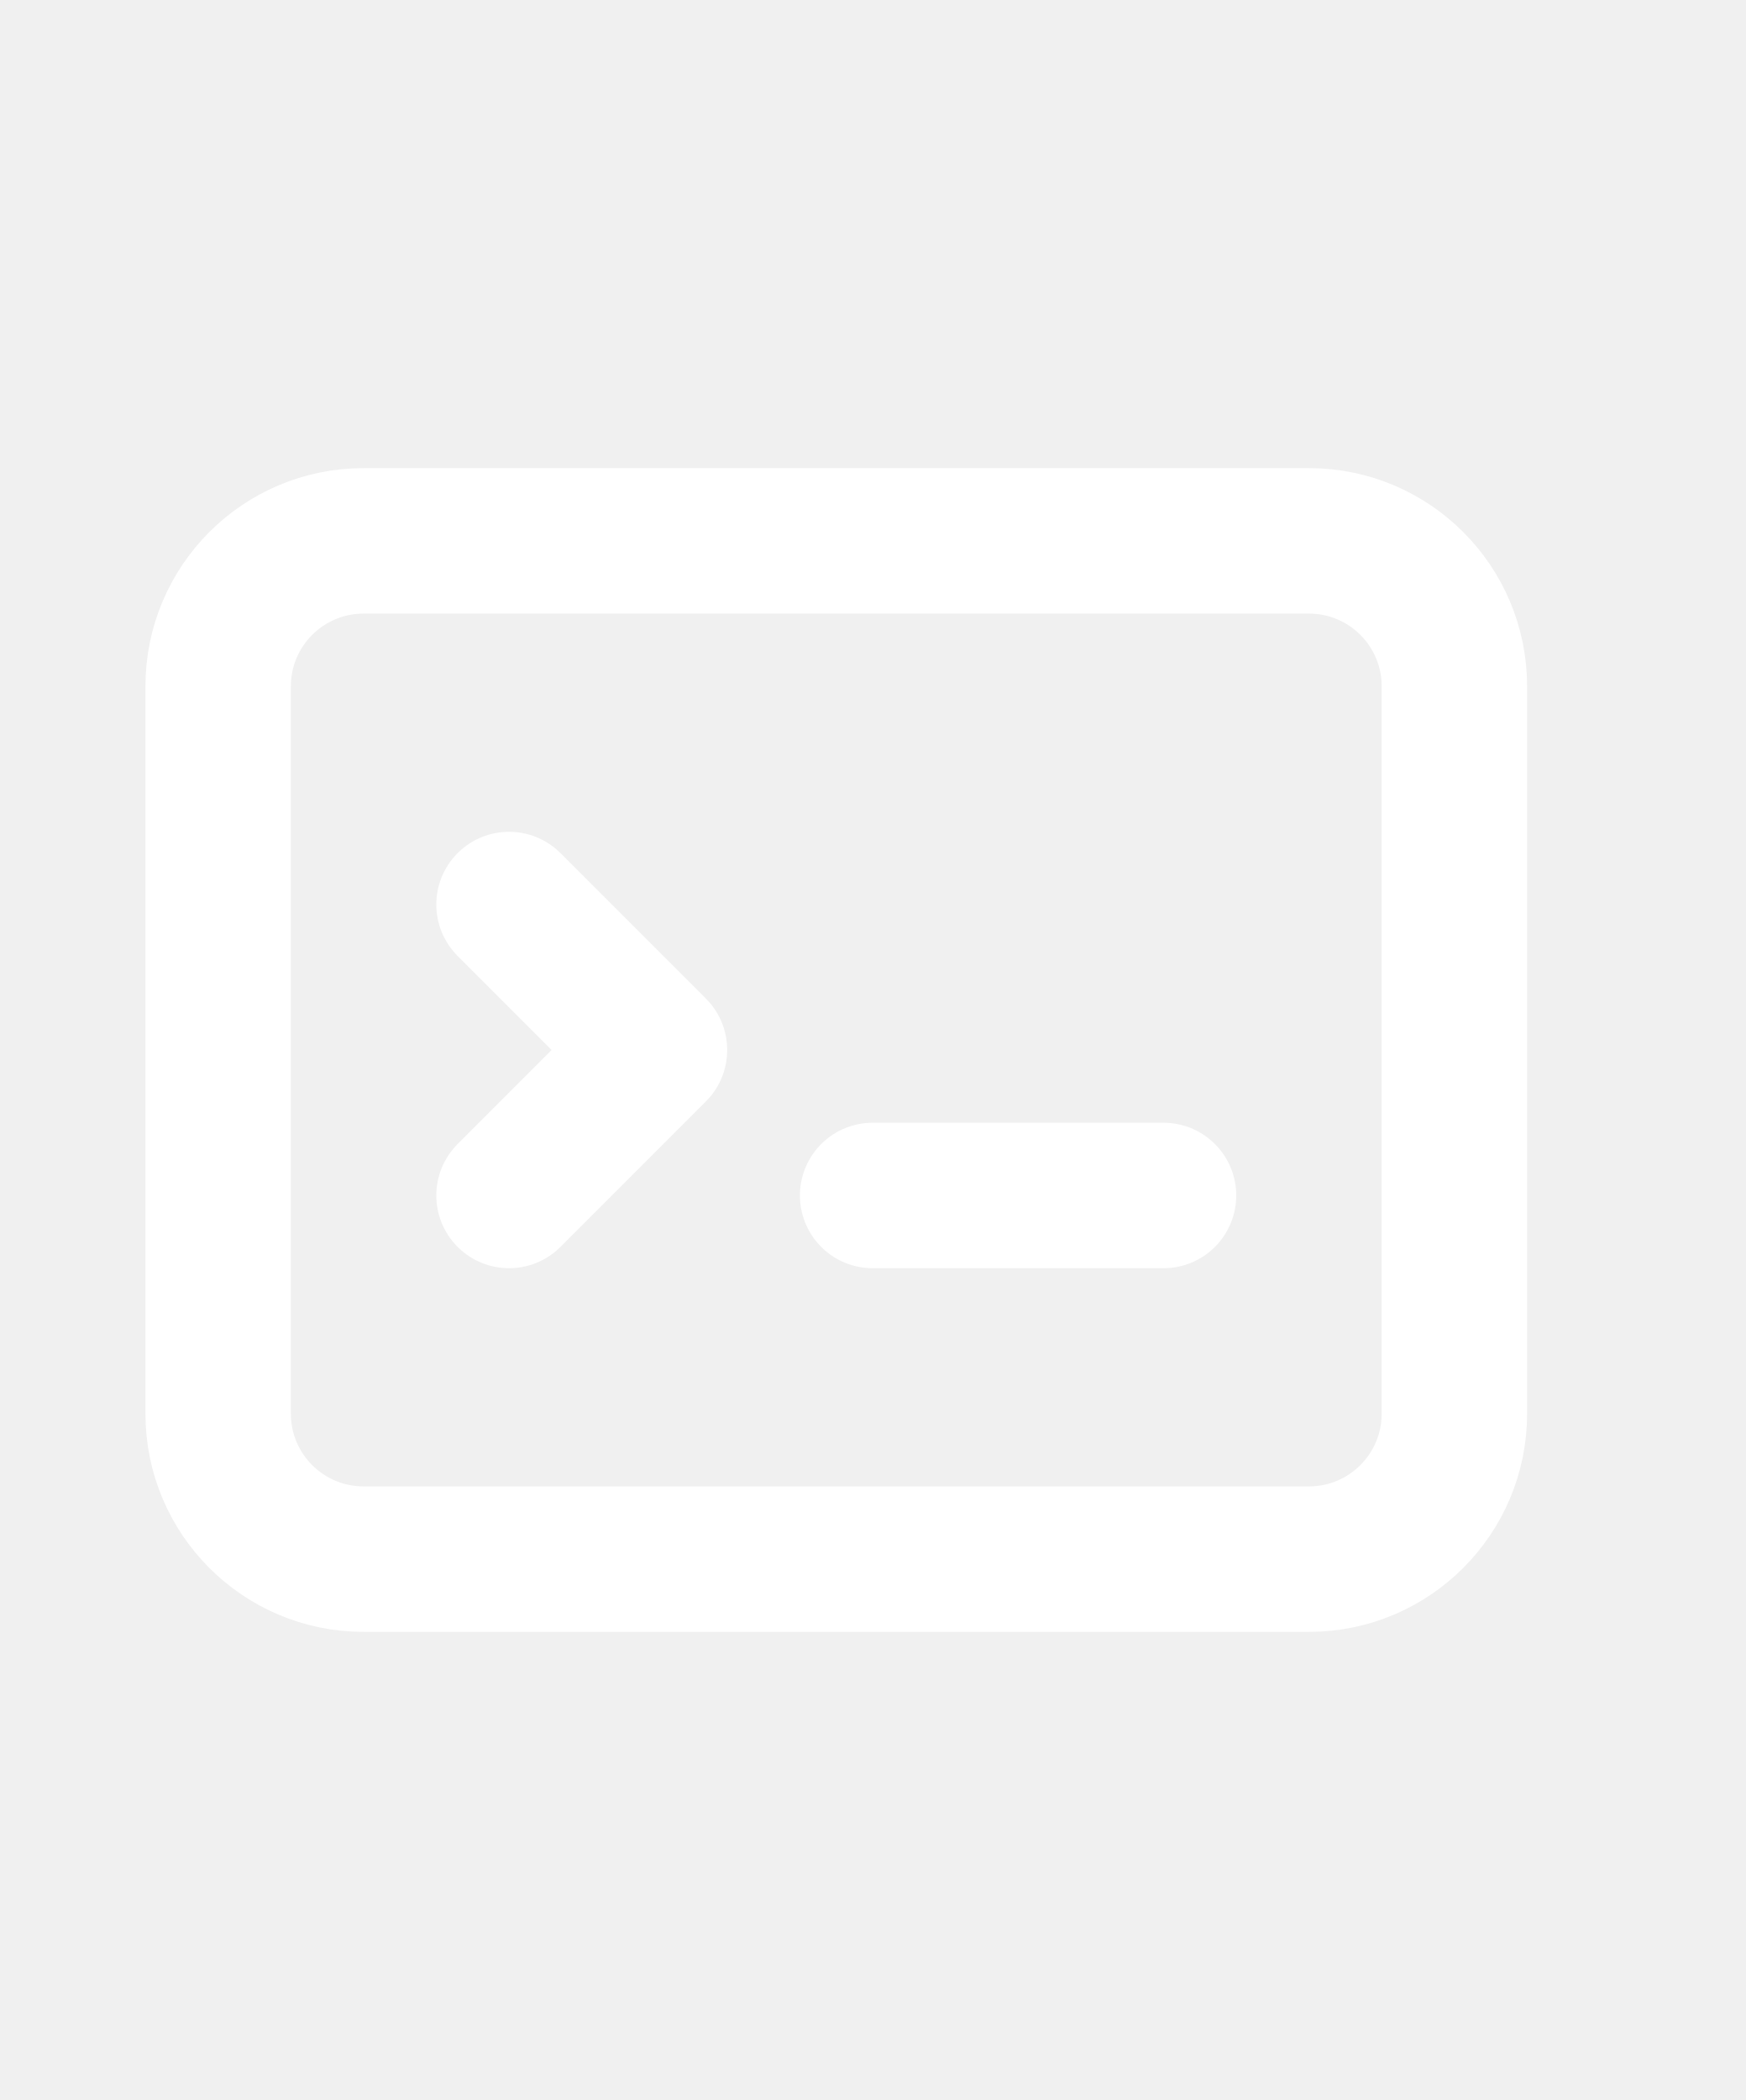
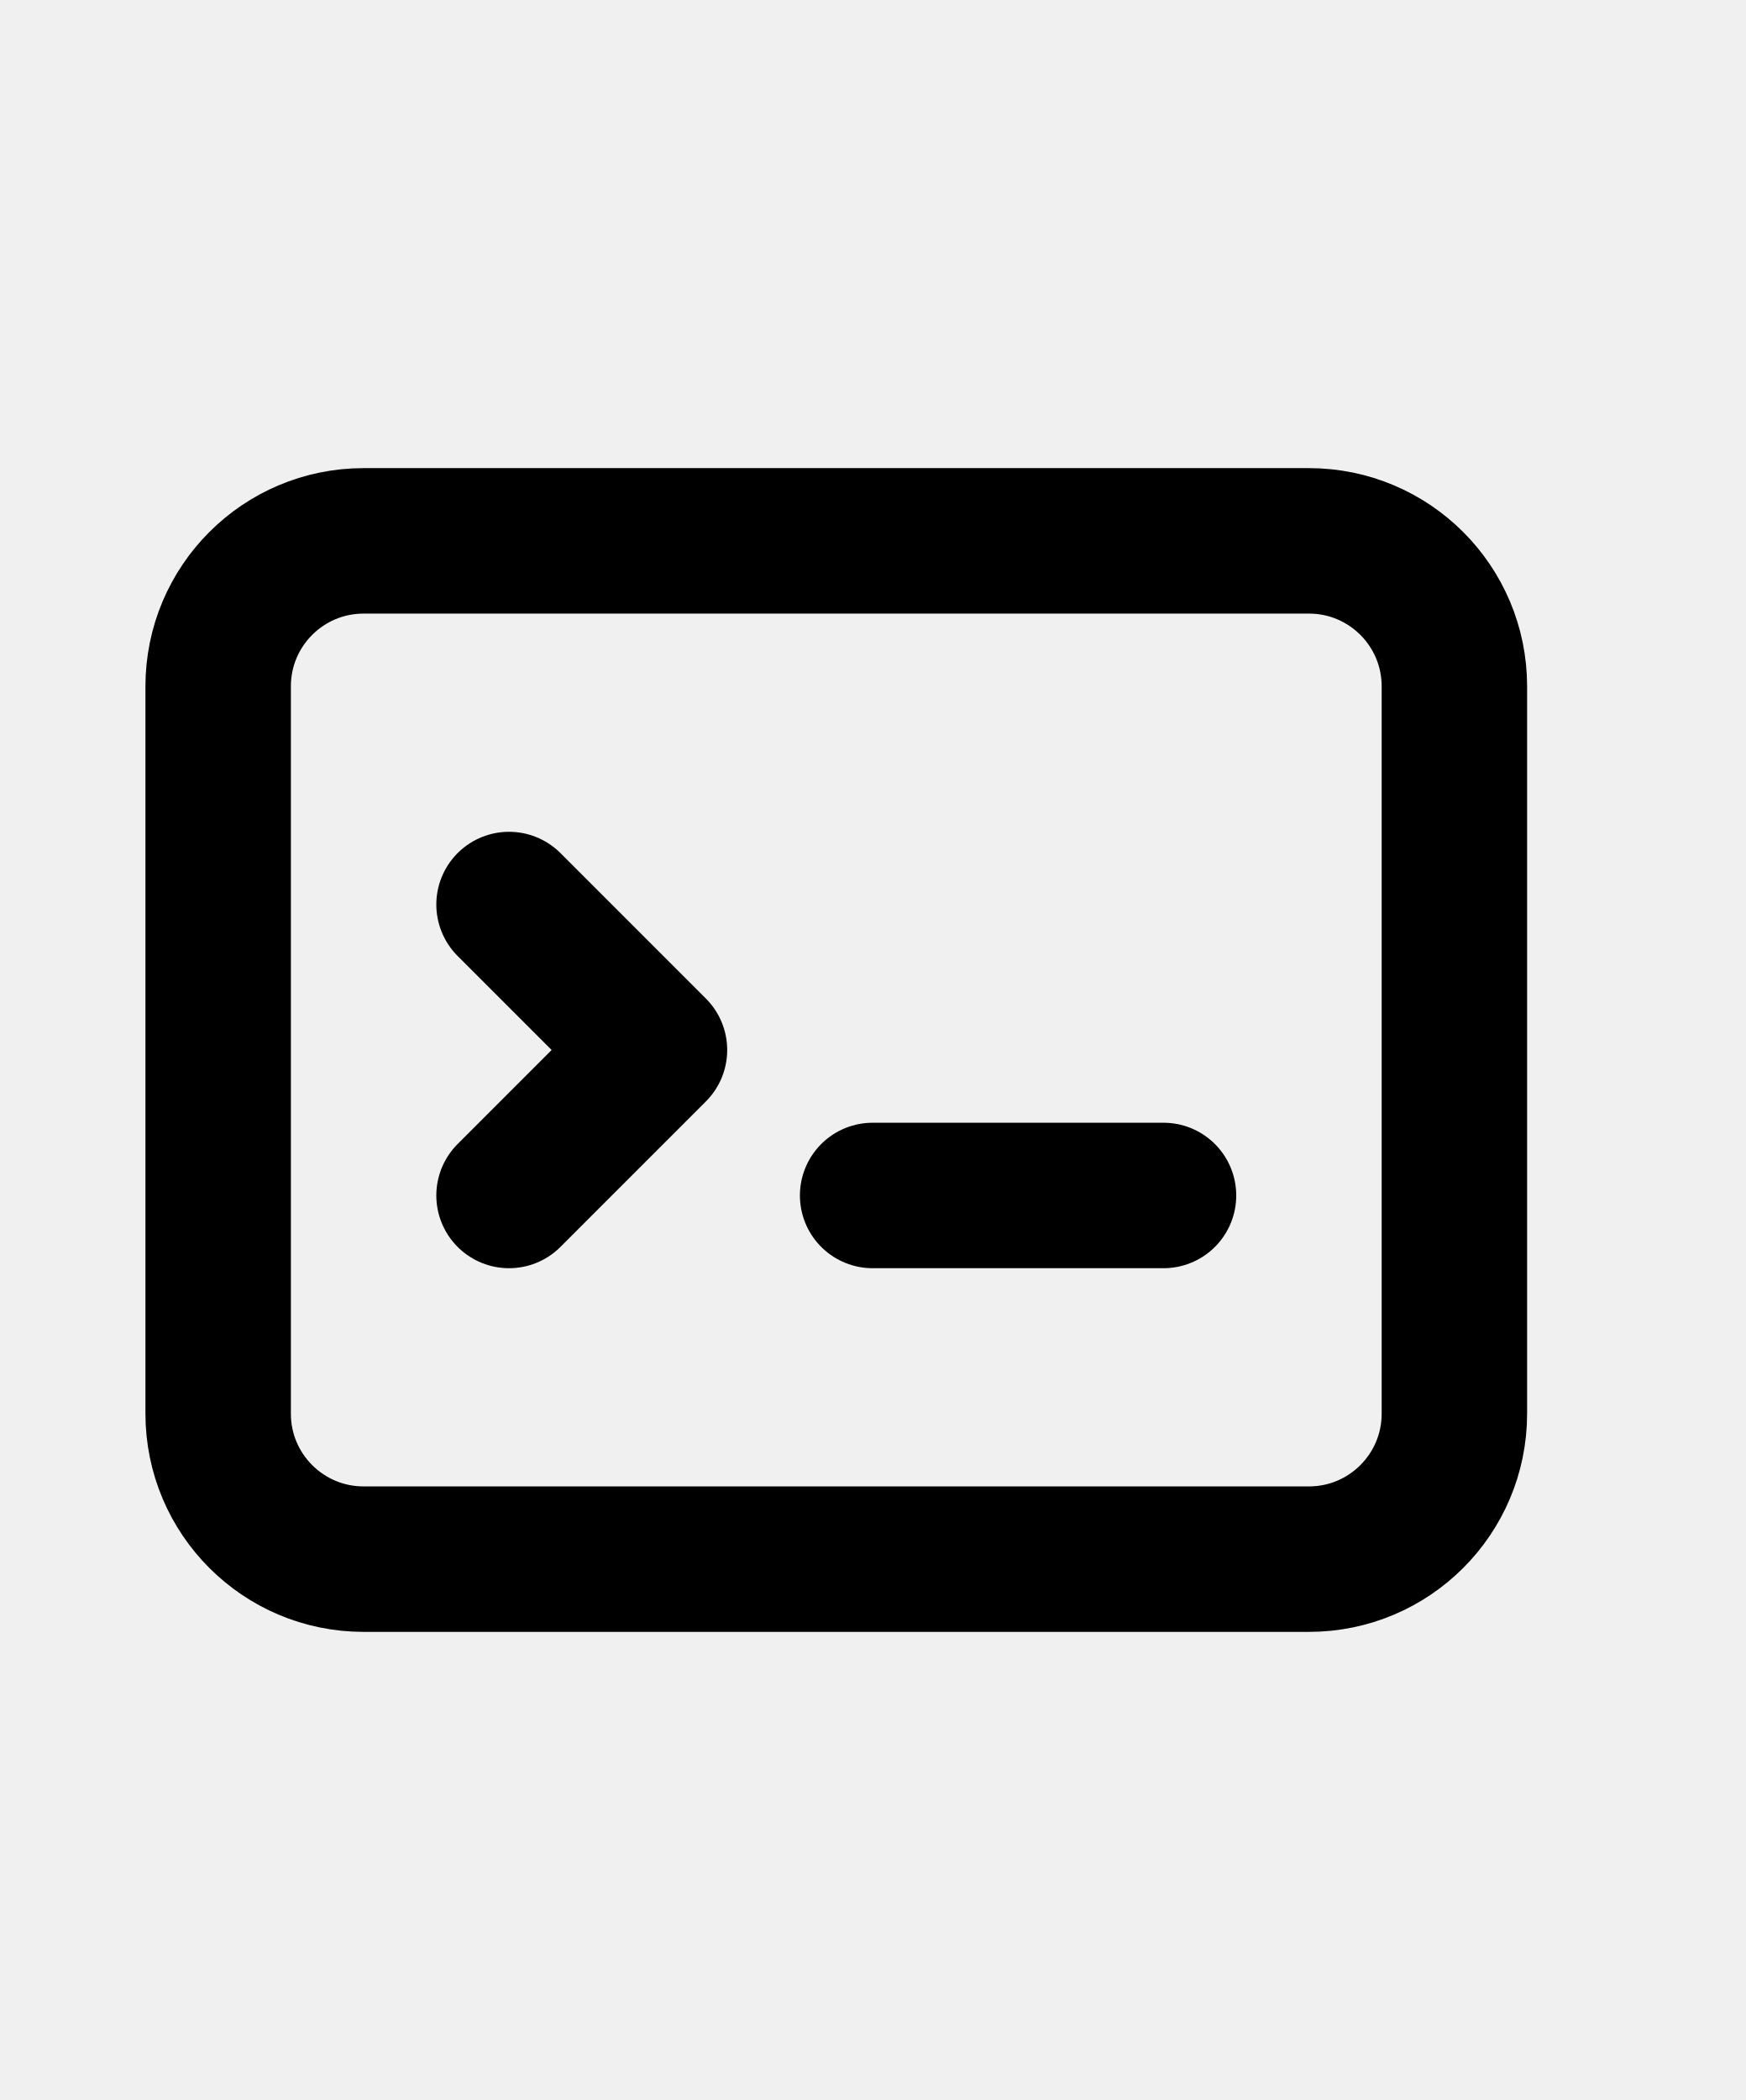
<svg xmlns="http://www.w3.org/2000/svg" width="26.6" height="32" viewBox="0 0 24 24" fill="none">
-   <rect x="3" y="5" width="17" height="14" rx="2" stroke="#FFFFFF" stroke-width="2" />
-   <path d="M7 10L9 12L7 14" stroke="#FFFFFF" stroke-width="2" stroke-linecap="round" stroke-linejoin="round" />
-   <path d="M12 14H16" stroke="#FFFFFF" stroke-width="2" stroke-linecap="round" />
+   <rect x="3" y="5" width="17" height="14" rx="2" stroke="#000000" stroke-width="2" />
+   <path d="M7 10L9 12L7 14" stroke="#000000" stroke-width="2" stroke-linecap="round" stroke-linejoin="round" />
+   <path d="M12 14H16" stroke="#000000" stroke-width="2" stroke-linecap="round" />
</svg>
